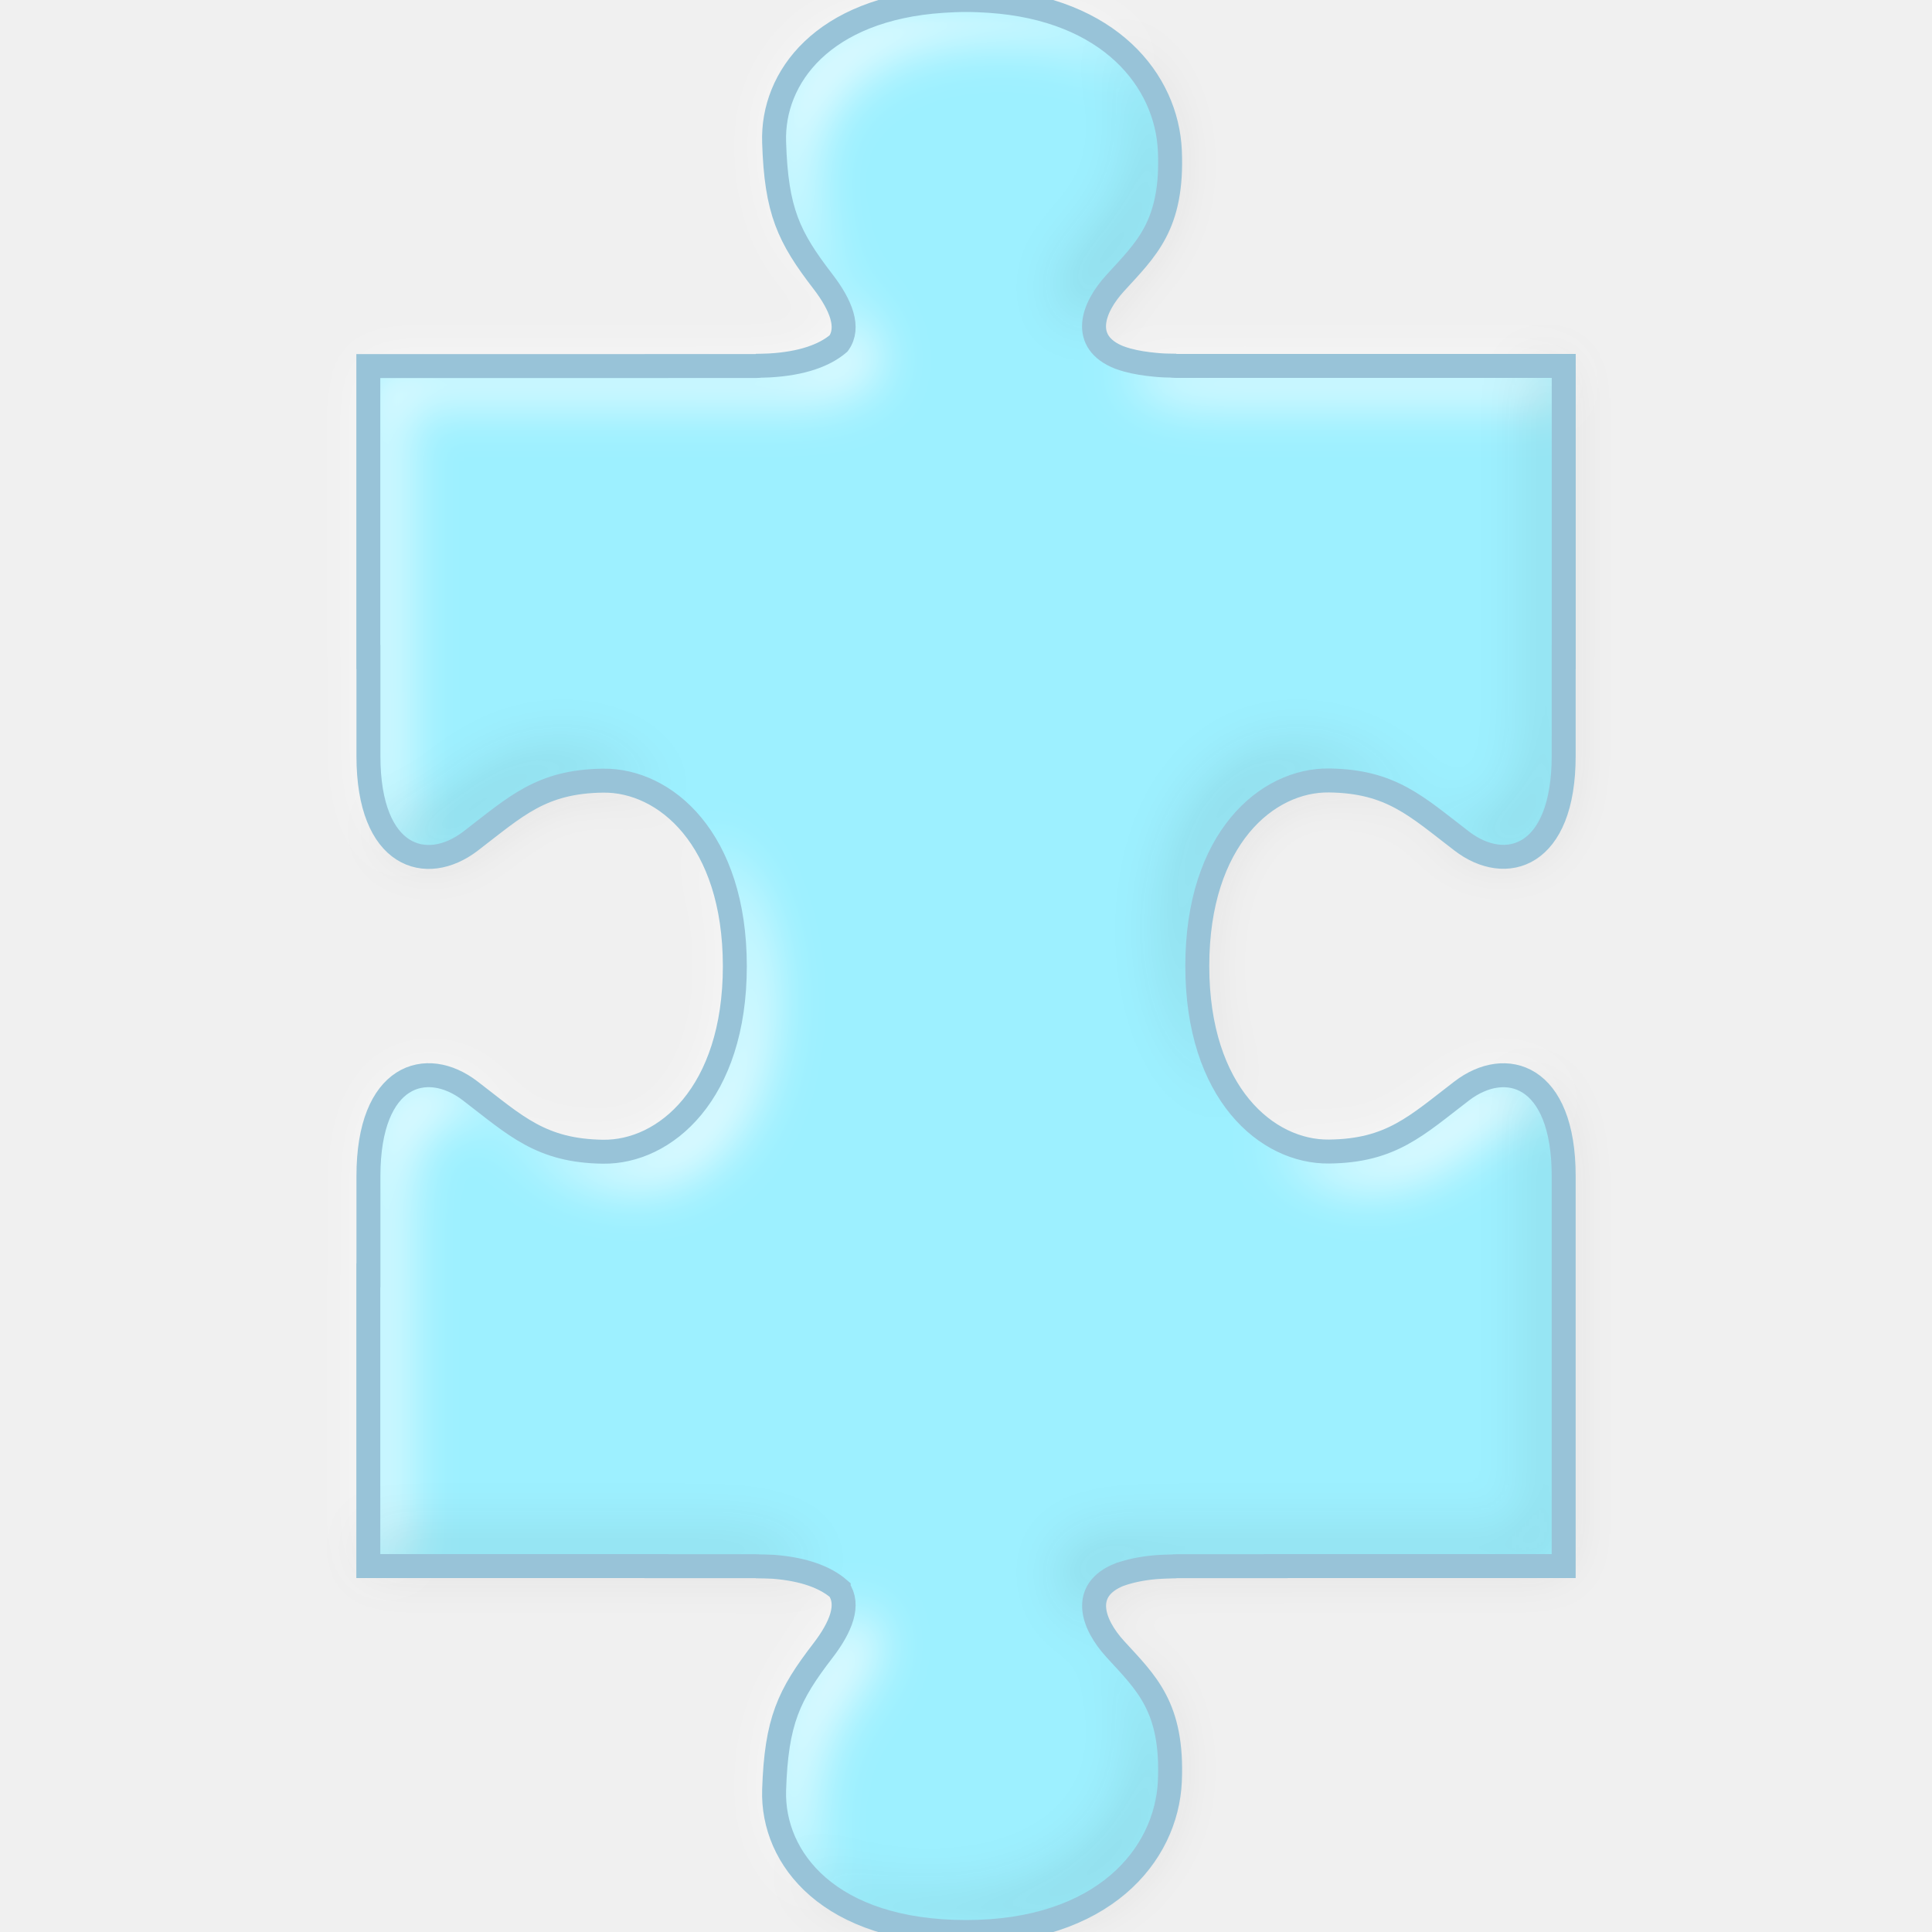
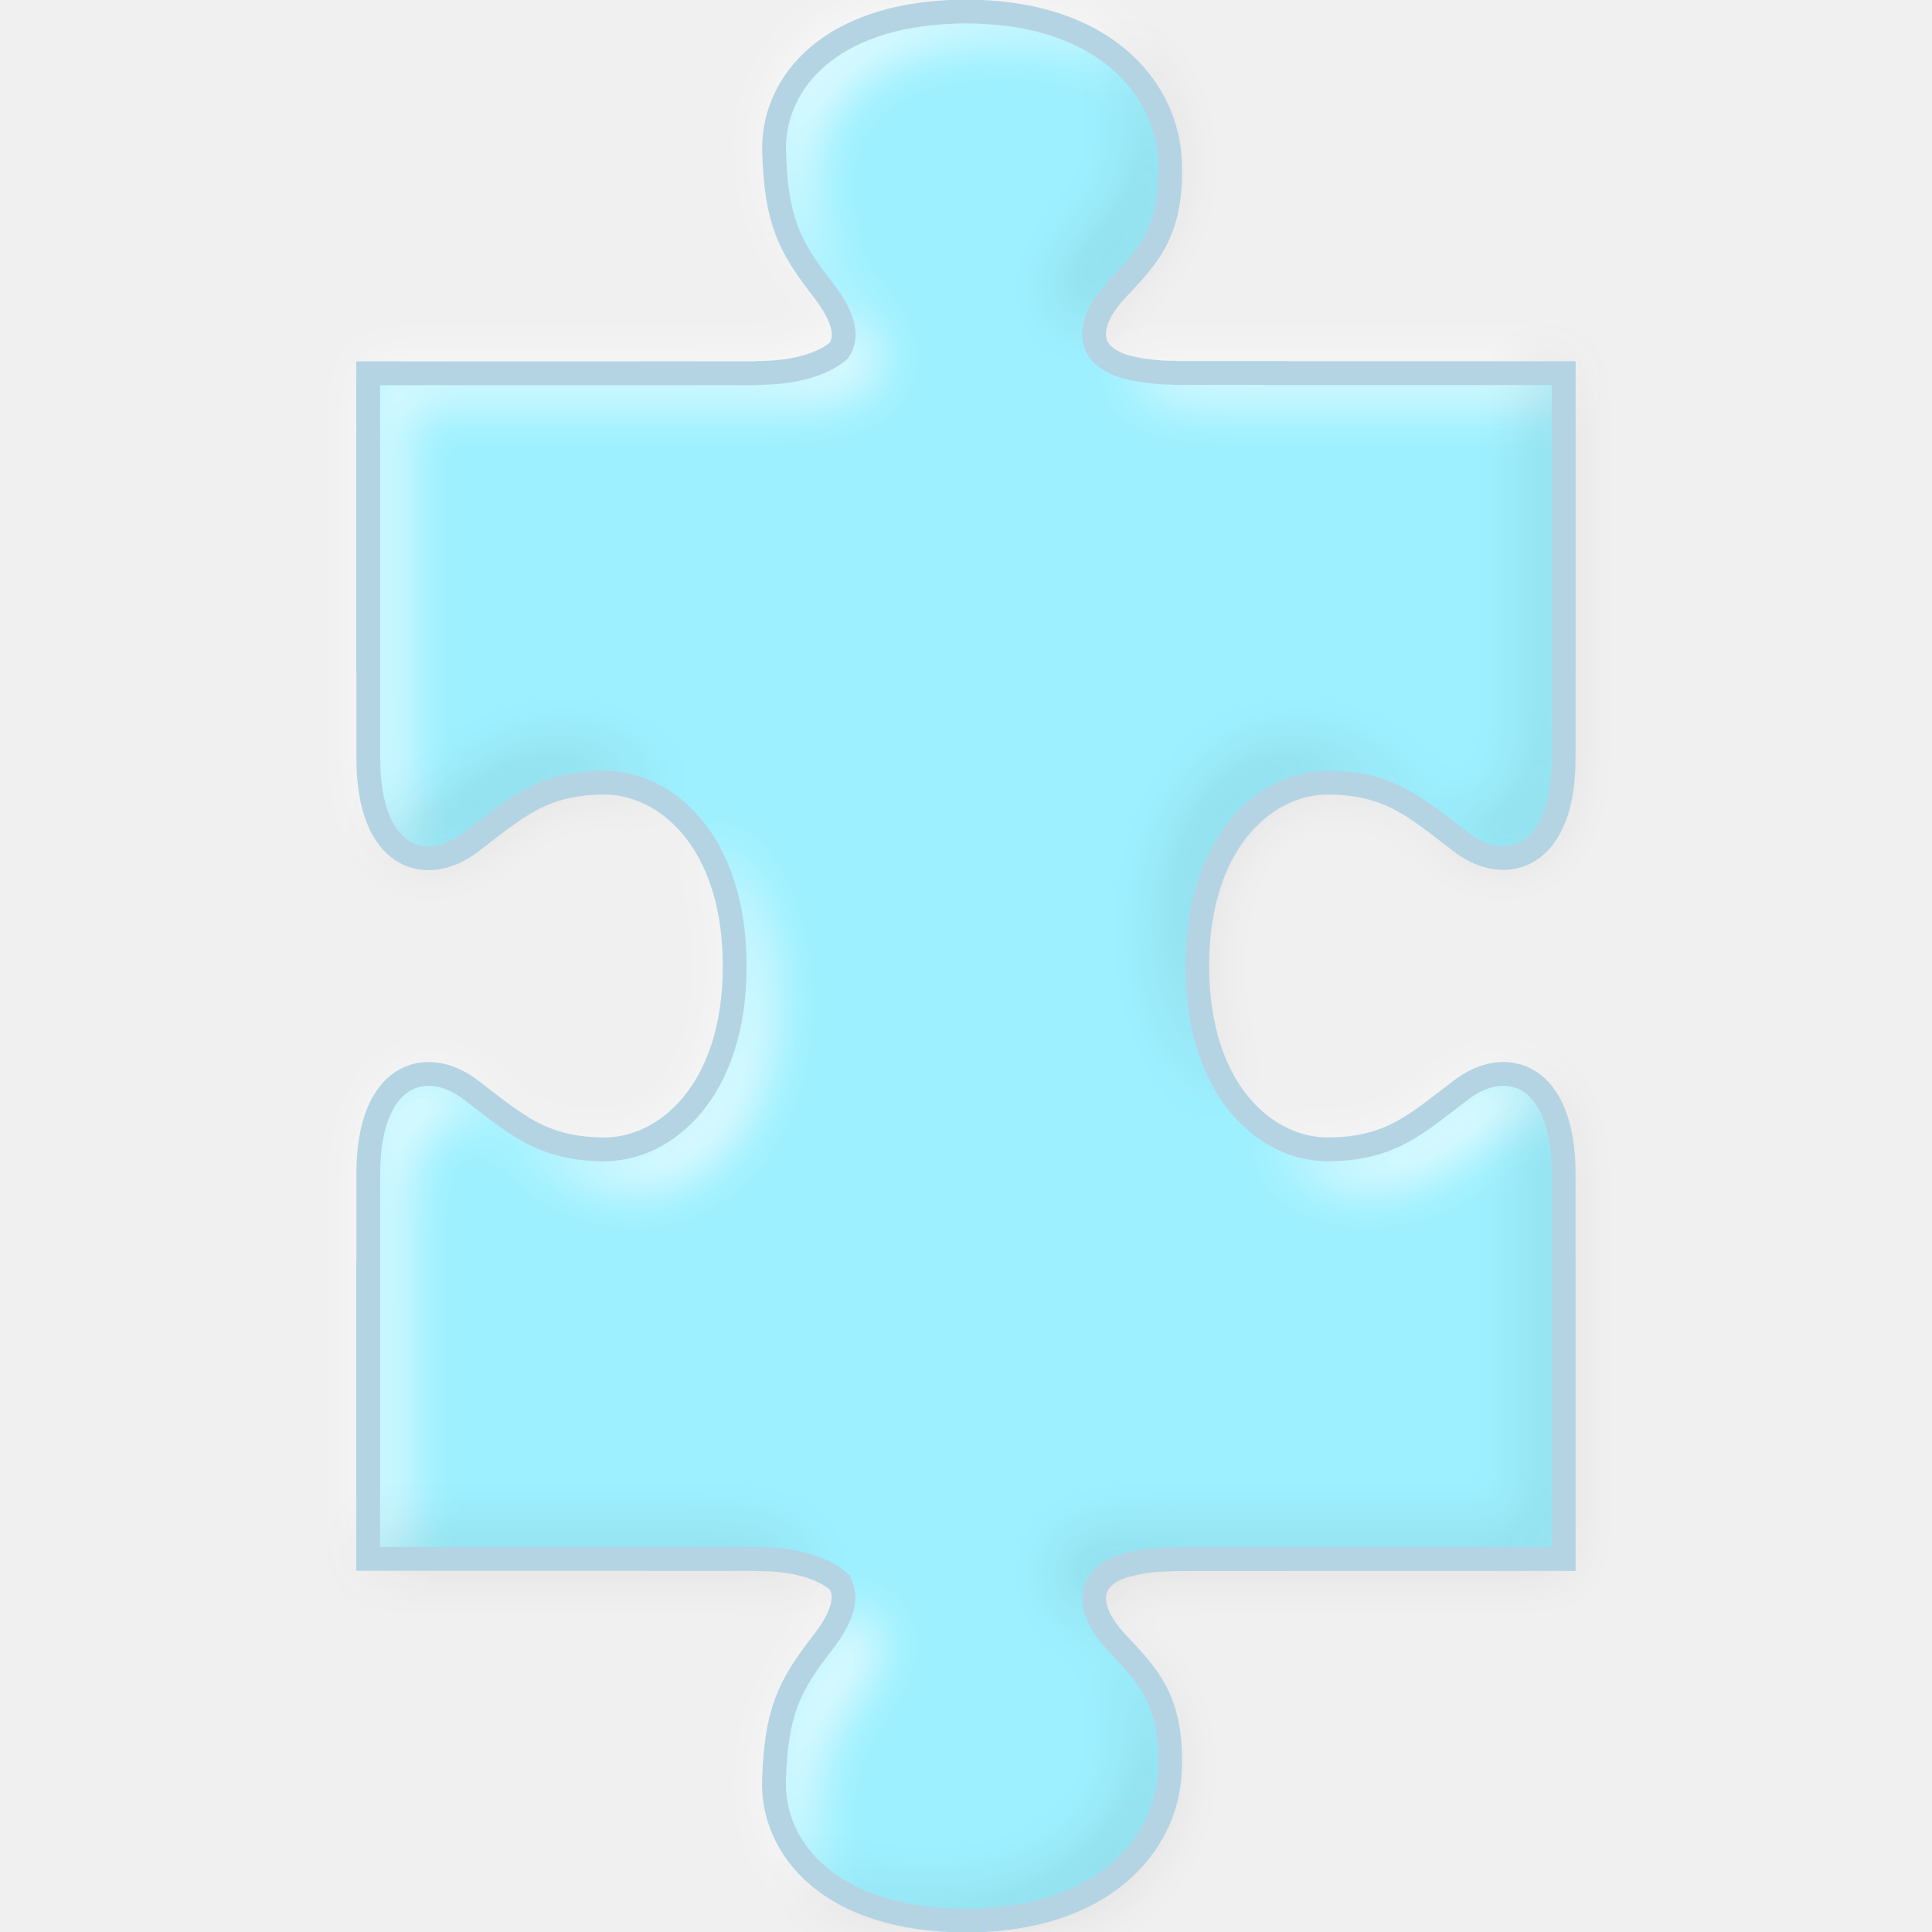
<svg xmlns="http://www.w3.org/2000/svg" width="16.13mm" height="16.13mm" viewBox="0 0 16.13 16.13" version="1.1" id="svg1">
  <defs id="defs1">
    <filter style="color-interpolation-filters:sRGB" id="filter1" x="-0.05" y="-0.032" width="1.1" height="1.063">
      <feGaussianBlur stdDeviation="0.209" id="feGaussianBlur1" />
    </filter>
    <filter style="color-interpolation-filters:sRGB" id="filter2" x="-0.05" y="-0.032" width="1.101" height="1.063">
      <feGaussianBlur stdDeviation="0.209" id="feGaussianBlur2" />
    </filter>
  </defs>
  <g id="layer1">
    <path id="rect1-43-7-0-4-3-1" style="color:#000000;fill:#9df0ff;fill-opacity:1;stroke:#df90a4;stroke-width:0;stroke-linecap:round;stroke-dasharray:none;stroke-opacity:1;paint-order:markers stroke fill;opacity:1" d="m 8.065,0 c -0.067,5.3500333e-5 -0.131,0.003 -0.193,0.007 -1.001,0.066 -1.427,0.639 -1.409,1.18 0.018,0.575 0.121,0.791 0.408,1.164 0.152,0.198 0.224,0.384 0.131,0.515 -2.14e-4,2.994e-4 -3.02e-4,7.347e-4 -5.17e-4,0.001 -0.117,0.1 -0.306,0.169 -0.578,0.184 -0.037,0.001 -0.073,0.003 -0.114,0.003 h 0.04 c -0.014,2.778e-4 -0.027,0.002 -0.041,0.002 H 5.479 v 5.168e-4 H 3.075 v 2.428 h 0.001 v 0.828 c 0,0.85 0.483,0.992 0.851,0.711 0.38,-0.291 0.589,-0.499 1.107,-0.506 0.518,-0.007 1.101,0.485 1.101,1.549 0,1.064 -0.583,1.556 -1.101,1.549 C 4.515,9.608 4.306,9.399 3.926,9.108 3.559,8.826 3.076,8.969 3.076,9.819 v 0.829 h -0.001 v 2.427 h 2.405 v 10e-4 h 0.829 c 0.011,0 0.02,8.82e-4 0.03,0.001 h -0.029 c 0.053,0 0.103,0.002 0.149,0.004 3.256e-4,2.5e-5 7.082e-4,-2.4e-5 0.001,0 9.294e-4,5.1e-5 0.002,4.66e-4 0.003,5.17e-4 0.252,0.02 0.428,0.088 0.539,0.183 v 5.16e-4 c 0.093,0.131 0.021,0.317 -0.131,0.515 -0.287,0.373 -0.389,0.589 -0.408,1.164 -0.018,0.575 0.463,1.186 1.602,1.186 1.14,9.16e-4 1.674,-0.638 1.702,-1.258 0.027,-0.62 -0.197,-0.821 -0.455,-1.103 -0.194,-0.212 -0.289,-0.494 0.034,-0.623 h 5.17e-4 c 0.085,-0.03 0.185,-0.052 0.303,-0.062 0.03,-0.002 0.061,-0.004 0.095,-0.005 0.002,-5.7e-5 0.003,5.5e-5 0.005,0 0.023,-6.91e-4 0.047,-0.002 0.072,-0.002 H 9.791 c 0.01,-1.51e-4 0.02,-0.001 0.03,-0.001 h 0.83 v -10e-4 h 2.404 V 10.647 H 13.055 V 9.819 c 0,-0.85 -0.483,-0.992 -0.851,-0.711 -0.38,0.291 -0.589,0.5 -1.107,0.506 -0.518,0.007 -1.101,-0.485 -1.101,-1.549 0,-1.064 0.583,-1.556 1.101,-1.549 0.518,0.007 0.727,0.215 1.107,0.506 0.368,0.282 0.851,0.139 0.851,-0.711 V 5.483 h 5.17e-4 V 3.055 H 10.651 V 3.055 H 9.821 c -0.015,0 -0.027,-0.001 -0.041,-0.002 h 0.041 c -0.022,0 -0.043,-4.981e-4 -0.064,-0.001 -0.013,-4.012e-4 -0.026,-3.963e-4 -0.039,-0.001 -0.024,-0.001 -0.047,-0.003 -0.069,-0.005 -0.086,-0.008 -0.164,-0.02 -0.233,-0.039 -3.22e-4,-9.04e-5 -7.12e-4,9.06e-5 -10e-4,0 -5.54e-4,-1.486e-4 -9.98e-4,-3.676e-4 -0.002,-5.168e-4 -0.024,-0.007 -0.046,-0.014 -0.068,-0.022 -1.51e-4,-5.3e-5 -3.65e-4,5.31e-5 -5.17e-4,0 C 9.022,2.856 9.118,2.573 9.312,2.362 9.57,2.079 9.794,1.879 9.767,1.258 9.741,0.674 9.266,0.074 8.258,0.007 8.196,0.003 8.132,-5.2100325e-5 8.065,-2.1000131e-6 Z" />
    <path id="rect1-43-7-0-4-3-1-1" style="color:#000000;fill:#9df0ff;fill-opacity:1;stroke:#df90a4;stroke-width:0;stroke-linecap:round;stroke-dasharray:none;stroke-opacity:1;paint-order:markers stroke fill" d="m 8.065,0 c -0.067,5.3500333e-5 -0.131,0.003 -0.193,0.007 -1.001,0.066 -1.427,0.639 -1.409,1.18 0.018,0.575 0.121,0.791 0.408,1.164 0.152,0.198 0.224,0.384 0.131,0.515 -2.14e-4,2.994e-4 -3.02e-4,7.347e-4 -5.17e-4,0.001 -0.117,0.1 -0.306,0.169 -0.578,0.184 -0.037,0.001 -0.073,0.003 -0.114,0.003 h 0.04 c -0.014,2.778e-4 -0.027,0.002 -0.041,0.002 H 5.479 v 5.168e-4 H 3.075 v 2.428 h 0.001 v 0.828 c 0,0.85 0.483,0.992 0.851,0.711 0.38,-0.291 0.589,-0.499 1.107,-0.506 0.518,-0.007 1.101,0.485 1.101,1.549 0,1.064 -0.583,1.556 -1.101,1.549 C 4.515,9.608 4.306,9.399 3.926,9.108 3.559,8.826 3.076,8.969 3.076,9.819 v 0.829 h -0.001 v 2.427 h 2.405 v 10e-4 h 0.829 c 0.011,0 0.02,8.82e-4 0.03,0.001 h -0.029 c 0.053,0 0.103,0.002 0.149,0.004 3.256e-4,2.5e-5 7.082e-4,-2.4e-5 0.001,0 9.294e-4,5.1e-5 0.002,4.66e-4 0.003,5.17e-4 0.252,0.02 0.428,0.088 0.539,0.183 v 5.16e-4 c 0.093,0.131 0.021,0.317 -0.131,0.515 -0.287,0.373 -0.389,0.589 -0.408,1.164 -0.018,0.575 0.463,1.186 1.602,1.186 1.14,9.16e-4 1.674,-0.638 1.702,-1.258 0.027,-0.62 -0.197,-0.821 -0.455,-1.103 -0.194,-0.212 -0.289,-0.494 0.034,-0.623 h 5.17e-4 c 0.085,-0.03 0.185,-0.052 0.303,-0.062 0.03,-0.002 0.061,-0.004 0.095,-0.005 0.002,-5.7e-5 0.003,5.5e-5 0.005,0 0.023,-6.91e-4 0.047,-0.002 0.072,-0.002 H 9.791 c 0.01,-1.51e-4 0.02,-0.001 0.03,-0.001 h 0.83 v -10e-4 h 2.404 V 10.647 H 13.055 V 9.819 c 0,-0.85 -0.483,-0.992 -0.851,-0.711 -0.38,0.291 -0.589,0.5 -1.107,0.506 -0.518,0.007 -1.101,-0.485 -1.101,-1.549 0,-1.064 0.583,-1.556 1.101,-1.549 0.518,0.007 0.727,0.215 1.107,0.506 0.368,0.282 0.851,0.139 0.851,-0.711 V 5.483 h 5.17e-4 V 3.055 H 10.651 V 3.055 H 9.821 c -0.015,0 -0.027,-0.001 -0.041,-0.002 h 0.041 c -0.022,0 -0.043,-4.981e-4 -0.064,-0.001 -0.013,-4.012e-4 -0.026,-3.963e-4 -0.039,-0.001 -0.024,-0.001 -0.047,-0.003 -0.069,-0.005 -0.086,-0.008 -0.164,-0.02 -0.233,-0.039 -3.22e-4,-9.04e-5 -7.12e-4,9.06e-5 -10e-4,0 -5.54e-4,-1.486e-4 -9.98e-4,-3.676e-4 -0.002,-5.168e-4 -0.024,-0.007 -0.046,-0.014 -0.068,-0.022 -1.51e-4,-5.3e-5 -3.65e-4,5.31e-5 -5.17e-4,0 C 9.022,2.856 9.118,2.573 9.312,2.362 9.57,2.079 9.794,1.879 9.767,1.258 9.741,0.674 9.266,0.074 8.258,0.007 8.196,0.003 8.132,-5.2100325e-5 8.065,-2.1000131e-6 Z" />
    <path id="rect1-43-7-0-4-3" style="color:#000000;fill:#ffffff;fill-opacity:1;stroke:#df90a4;stroke-width:0;stroke-linecap:round;stroke-dasharray:none;stroke-opacity:1;paint-order:markers stroke fill;filter:url(#filter2);opacity:0.8" d="M 8.065,0 C 7.998,5.3500279e-5 7.934,0.003 7.872,0.007 6.871,0.073 6.445,0.646 6.463,1.186 c 0.018,0.575 0.121,0.791 0.408,1.164 0.152,0.198 0.224,0.384 0.131,0.515 -2.14e-4,2.994e-4 -3.018e-4,7.382e-4 -5.168e-4,0.001 -0.117,0.1 -0.306,0.169 -0.578,0.184 -0.037,0.001 -0.073,0.003 -0.114,0.003 h 0.04 c -0.014,2.778e-4 -0.027,0.002 -0.041,0.002 H 5.479 v 5.168e-4 H 3.075 v 2.428 h 0.001 v 0.828 c 0,0.506 0.172,0.76 0.389,0.824 C 3.409,7.005 3.376,6.833 3.376,6.611 V 5.783 h -0.001 V 3.355 H 5.779 V 3.355 h 0.829 c 0.015,0 0.027,-0.001 0.041,-0.002 h -0.04 c 0.04,0 0.077,-0.001 0.114,-0.003 C 6.996,3.335 7.185,3.266 7.301,3.166 7.302,3.166 7.302,3.165 7.302,3.165 7.395,3.034 7.323,2.849 7.171,2.65 6.884,2.277 6.781,2.061 6.763,1.487 6.746,0.946 7.171,0.373 8.172,0.307 c 0.062,-0.004 0.127,-0.007 0.193,-0.007 0.067,-5e-5 0.131,0.003 0.193,0.007 0.422,0.028 0.75,0.151 0.992,0.326 C 9.318,0.304 8.894,0.049 8.258,0.007 8.196,0.003 8.132,-5.0000262e-5 8.065,0 Z m 1.37,3.012 c -0.005,0.11 0.052,0.211 0.21,0.273 h 5.168e-4 c 0.022,0.008 0.044,0.016 0.068,0.022 5.02e-4,1.492e-4 9.963e-4,3.681e-4 0.002,5.167e-4 2.88e-4,9.06e-5 7.116e-4,-9.04e-5 0.001,0 0.068,0.018 0.146,0.031 0.233,0.039 0.022,0.002 0.045,0.004 0.069,0.005 0.013,6.337e-4 0.026,6.324e-4 0.039,0.001 0.021,5.319e-4 0.042,0.001 0.064,0.001 h -0.041 c 0.014,2.8e-4 0.027,0.002 0.041,0.002 h 0.83 v 5.167e-4 h 2.104 v -0.3 H 10.651 V 3.055 H 9.821 c -0.015,0 -0.027,-0.001 -0.041,-0.002 h 0.041 c -0.022,0 -0.043,-5.016e-4 -0.064,-0.001 -0.013,-4.012e-4 -0.026,-3.998e-4 -0.039,-0.001 -0.024,-0.001 -0.047,-0.003 -0.069,-0.005 -0.079,-0.007 -0.149,-0.019 -0.213,-0.035 z m -3.595,3.962 c 0.176,0.254 0.294,0.614 0.294,1.091 0,1.064 -0.583,1.556 -1.101,1.549 C 4.515,9.608 4.306,9.399 3.926,9.108 3.559,8.826 3.076,8.969 3.076,9.819 v 0.829 h -0.001 v 2.427 h 0.3 v -2.127 h 0.001 v -0.829 c 0,-0.85 0.483,-0.992 0.851,-0.711 0.38,0.291 0.589,0.5 1.107,0.506 0.518,0.007 1.101,-0.485 1.101,-1.549 0,-0.715 -0.264,-1.171 -0.594,-1.392 z m 6.723,2.003 c -0.119,-0.003 -0.245,0.043 -0.36,0.131 -0.38,0.291 -0.589,0.5 -1.107,0.506 -0.17,0.002 -0.346,-0.05 -0.507,-0.158 0.217,0.312 0.522,0.462 0.808,0.458 0.518,-0.007 0.727,-0.215 1.107,-0.506 0.148,-0.114 0.315,-0.157 0.462,-0.114 -0.09,-0.214 -0.239,-0.313 -0.402,-0.318 z M 7.041,13.433 c -0.012,0.104 -0.076,0.223 -0.171,0.347 -0.287,0.373 -0.389,0.589 -0.408,1.164 -0.01,0.324 0.138,0.66 0.475,0.891 -0.124,-0.183 -0.181,-0.389 -0.175,-0.591 0.018,-0.575 0.121,-0.791 0.408,-1.164 0.152,-0.198 0.224,-0.384 0.131,-0.515 v -5.16e-4 c -0.064,-0.055 -0.152,-0.099 -0.26,-0.132 z" />
    <path id="rect1-43-7-0-4-3-5" style="color:#000000;opacity:0.1;mix-blend-mode:normal;fill:#1a1a1a;fill-opacity:1;stroke:#df90a4;stroke-width:0;stroke-linecap:round;stroke-dasharray:none;stroke-opacity:1;paint-order:markers stroke fill;filter:url(#filter1)" d="m 9.25,0.333 c 0.136,0.192 0.208,0.41 0.217,0.625 0.027,0.62 -0.197,0.821 -0.455,1.103 -0.194,0.212 -0.289,0.495 0.034,0.624 h 5.17e-4 c 0.022,0.008 0.044,0.016 0.068,0.022 5.02e-4,1.492e-4 9.96e-4,3.682e-4 0.002,5.168e-4 2.88e-4,9.06e-5 7.12e-4,-9.04e-5 10e-4,0 0.006,0.002 0.013,0.003 0.019,0.004 0.005,-0.115 0.077,-0.242 0.176,-0.35 0.259,-0.282 0.483,-0.483 0.455,-1.103 -0.015,-0.339 -0.183,-0.683 -0.517,-0.926 z M 12.755,3.055 v 2.128 h -5.17e-4 v 0.828 c 0,0.85 -0.483,0.992 -0.851,0.711 C 11.525,6.431 11.316,6.223 10.797,6.216 10.279,6.209 9.696,6.701 9.696,7.765 c 0,0.714 0.263,1.169 0.592,1.39 C 10.113,8.902 9.996,8.541 9.996,8.065 c 0,-1.064 0.583,-1.556 1.101,-1.549 0.518,0.007 0.727,0.215 1.107,0.506 0.368,0.282 0.851,0.139 0.851,-0.711 V 5.483 h 5.17e-4 V 3.055 Z M 4.734,6.216 C 4.215,6.223 4.006,6.431 3.627,6.722 3.478,6.836 3.311,6.879 3.164,6.835 3.32,7.205 3.655,7.23 3.926,7.022 4.306,6.731 4.515,6.523 5.033,6.516 c 0.171,-0.002 0.348,0.051 0.51,0.159 C 5.326,6.361 5.02,6.212 4.734,6.216 Z m 7.933,2.779 c 0.055,0.13 0.088,0.303 0.088,0.524 v 0.829 h 5.17e-4 v 2.427 h -2.404 v 10e-4 H 9.521 c -0.011,0 -0.02,8.82e-4 -0.03,0.001 h 0.03 c -0.025,0 -0.049,8.59e-4 -0.072,0.002 -0.002,5.5e-5 -0.003,-5.7e-5 -0.005,0 -0.033,0.001 -0.064,0.003 -0.095,0.005 -0.118,0.01 -0.218,0.032 -0.303,0.062 h -5.18e-4 c -0.323,0.128 -0.228,0.411 -0.034,0.623 0.259,0.282 0.483,0.483 0.455,1.103 -0.027,0.62 -0.562,1.259 -1.702,1.258 -0.497,-4e-4 -0.869,-0.117 -1.129,-0.296 0.228,0.338 0.689,0.595 1.429,0.596 1.14,9.16e-4 1.674,-0.638 1.702,-1.258 0.027,-0.62 -0.197,-0.821 -0.455,-1.103 -0.194,-0.212 -0.289,-0.494 0.034,-0.623 h 5.16e-4 c 0.085,-0.03 0.185,-0.052 0.303,-0.062 0.03,-0.002 0.061,-0.004 0.095,-0.005 0.002,-5.7e-5 0.003,5.5e-5 0.005,0 0.023,-6.91e-4 0.047,-0.002 0.072,-0.002 h -0.03 c 0.01,-1.51e-4 0.02,-10e-4 0.03,-10e-4 h 0.83 v -0.001 h 2.404 v -2.427 h -5.17e-4 V 9.819 c 0,-0.506 -0.172,-0.759 -0.388,-0.824 z M 3.075,12.775 v 0.3 h 2.405 v 10e-4 h 0.829 c 0.011,0 0.02,9.15e-4 0.03,10e-4 h -0.029 c 0.053,0 0.103,0.002 0.149,0.004 3.26e-4,2.5e-5 7.12e-4,-2.4e-5 0.001,0 9.3e-4,5.1e-5 0.002,4.66e-4 0.003,5.17e-4 0.107,0.008 0.198,0.027 0.279,0.051 0.007,-0.062 -0.005,-0.119 -0.04,-0.168 v -5.16e-4 c -0.111,-0.095 -0.287,-0.163 -0.539,-0.183 -9.2e-4,-5.1e-5 -0.002,-4.66e-4 -0.003,-5.17e-4 -3.22e-4,-2.4e-5 -7.08e-4,2.5e-5 -0.001,0 -0.047,-0.003 -0.096,-0.004 -0.149,-0.004 h 0.029 c -0.01,-1.18e-4 -0.02,-5.17e-4 -0.03,-5.17e-4 h -0.829 v -0.001 z" />
-     <path id="rect1-43-7-0-4-3-1-14" style="color:#000000;fill:none;fill-opacity:1;stroke:#98c3d8;stroke-width:0.2;stroke-linecap:round;stroke-dasharray:none;stroke-opacity:1;paint-order:markers stroke fill" d="m 8.065,0 c -0.067,5.3500333e-5 -0.131,0.003 -0.193,0.007 -1.001,0.066 -1.427,0.639 -1.409,1.18 0.018,0.575 0.121,0.791 0.408,1.164 0.152,0.198 0.224,0.384 0.131,0.515 -2.14e-4,2.994e-4 -3.02e-4,7.347e-4 -5.17e-4,0.001 -0.117,0.1 -0.306,0.169 -0.578,0.184 -0.037,0.001 -0.073,0.003 -0.114,0.003 h 0.04 c -0.014,2.778e-4 -0.027,0.002 -0.041,0.002 H 5.479 v 5.168e-4 H 3.075 v 2.428 h 0.001 v 0.828 c 0,0.85 0.483,0.992 0.851,0.711 0.38,-0.291 0.589,-0.499 1.107,-0.506 0.518,-0.007 1.101,0.485 1.101,1.549 0,1.064 -0.583,1.556 -1.101,1.549 C 4.515,9.608 4.306,9.399 3.926,9.108 3.559,8.826 3.076,8.969 3.076,9.819 v 0.829 h -0.001 v 2.427 h 2.405 v 10e-4 h 0.829 c 0.011,0 0.02,8.82e-4 0.03,0.001 h -0.029 c 0.053,0 0.103,0.002 0.149,0.004 3.256e-4,2.5e-5 7.082e-4,-2.4e-5 0.001,0 9.294e-4,5.1e-5 0.002,4.66e-4 0.003,5.17e-4 0.252,0.02 0.428,0.088 0.539,0.183 v 5.16e-4 c 0.093,0.131 0.021,0.317 -0.131,0.515 -0.287,0.373 -0.389,0.589 -0.408,1.164 -0.018,0.575 0.463,1.186 1.602,1.186 1.14,9.16e-4 1.674,-0.638 1.702,-1.258 0.027,-0.62 -0.197,-0.821 -0.455,-1.103 -0.194,-0.212 -0.289,-0.494 0.034,-0.623 h 5.17e-4 c 0.085,-0.03 0.185,-0.052 0.303,-0.062 0.03,-0.002 0.061,-0.004 0.095,-0.005 0.002,-5.7e-5 0.003,5.5e-5 0.005,0 0.023,-6.91e-4 0.047,-0.002 0.072,-0.002 H 9.791 c 0.01,-1.51e-4 0.02,-0.001 0.03,-0.001 h 0.83 v -10e-4 h 2.404 V 10.647 H 13.055 V 9.819 c 0,-0.85 -0.483,-0.992 -0.851,-0.711 -0.38,0.291 -0.589,0.5 -1.107,0.506 -0.518,0.007 -1.101,-0.485 -1.101,-1.549 0,-1.064 0.583,-1.556 1.101,-1.549 0.518,0.007 0.727,0.215 1.107,0.506 0.368,0.282 0.851,0.139 0.851,-0.711 V 5.483 h 5.17e-4 V 3.055 H 10.651 V 3.055 H 9.821 c -0.015,0 -0.027,-0.001 -0.041,-0.002 h 0.041 c -0.022,0 -0.043,-4.981e-4 -0.064,-0.001 -0.013,-4.012e-4 -0.026,-3.963e-4 -0.039,-0.001 -0.024,-0.001 -0.047,-0.003 -0.069,-0.005 -0.086,-0.008 -0.164,-0.02 -0.233,-0.039 -3.22e-4,-9.04e-5 -7.12e-4,9.06e-5 -10e-4,0 -5.54e-4,-1.486e-4 -9.98e-4,-3.676e-4 -0.002,-5.168e-4 -0.024,-0.007 -0.046,-0.014 -0.068,-0.022 -1.51e-4,-5.3e-5 -3.65e-4,5.31e-5 -5.17e-4,0 C 9.022,2.856 9.118,2.573 9.312,2.362 9.57,2.079 9.794,1.879 9.767,1.258 9.741,0.674 9.266,0.074 8.258,0.007 8.196,0.003 8.132,-5.2100325e-5 8.065,-2.1000131e-6 Z" />
+     <path id="rect1-43-7-0-4-3-1-14" style="color:#000000;fill:none;fill-opacity:1;stroke:#b5d4e3;stroke-width:0.199;stroke-linecap:round;stroke-dasharray:none;stroke-opacity:1;paint-order:markers stroke fill" d="M 8.065,0.096 C 7.998,0.096 7.934,0.099 7.872,0.103 6.871,0.168 6.445,0.734 6.463,1.269 c 0.018,0.568 0.121,0.781 0.408,1.15 0.152,0.196 0.225,0.379 0.131,0.509 -2.14e-4,2.959e-4 -3.02e-4,7.26e-4 -5.171e-4,0.001 -0.117,0.098 -0.306,0.167 -0.578,0.182 -0.037,0.001 -0.073,0.003 -0.114,0.003 h 0.04 c -0.014,2.745e-4 -0.027,0.002 -0.041,0.002 H 5.479 v 5.106e-4 H 3.074 v 2.399 h 0.001 v 0.818 c 0,0.84 0.483,0.981 0.851,0.702 C 4.306,6.747 4.515,6.541 5.033,6.534 c 0.518,-0.007 1.101,0.479 1.101,1.531 0,1.052 -0.583,1.538 -1.101,1.531 C 4.515,9.589 4.306,9.383 3.926,9.096 3.558,8.817 3.075,8.958 3.075,9.798 v 0.819 h -0.001 v 2.398 h 2.405 v 9.88e-4 H 6.308 c 0.011,0 0.02,8.72e-4 0.03,9.88e-4 h -0.029 c 0.053,0 0.103,0.002 0.149,0.004 3.257e-4,2.5e-5 7.083e-4,-2.3e-5 0.001,0 9.295e-4,5.1e-5 0.002,4.61e-4 0.003,5.11e-4 0.252,0.019 0.428,0.087 0.539,0.181 v 5.1e-4 c 0.093,0.129 0.021,0.313 -0.131,0.509 -0.287,0.369 -0.389,0.582 -0.408,1.15 -0.018,0.568 0.463,1.171 1.603,1.172 1.14,9.05e-4 1.675,-0.63 1.702,-1.243 0.027,-0.613 -0.197,-0.811 -0.455,-1.09 -0.194,-0.209 -0.289,-0.488 0.034,-0.615 h 5.17e-4 c 0.085,-0.029 0.185,-0.051 0.303,-0.061 0.03,-0.002 0.061,-0.004 0.095,-0.005 0.002,-5.7e-5 0.003,5.4e-5 0.005,0 0.023,-6.83e-4 0.047,-0.002 0.072,-0.002 H 9.791 c 0.01,-1.5e-4 0.02,-9.88e-4 0.03,-9.88e-4 h 0.83 v -9.88e-4 h 2.404 v -2.398 h -5.12e-4 V 9.798 c 0,-0.84 -0.483,-0.981 -0.851,-0.702 -0.38,0.288 -0.589,0.494 -1.107,0.5 -0.518,0.007 -1.101,-0.479 -1.101,-1.531 0,-1.052 0.583,-1.538 1.101,-1.531 0.518,0.007 0.727,0.212 1.107,0.5 0.368,0.278 0.851,0.137 0.851,-0.702 V 5.514 h 5.17e-4 V 3.115 H 10.651 V 3.114 H 9.821 c -0.015,0 -0.027,-0.001 -0.041,-0.002 h 0.041 c -0.022,0 -0.043,-4.922e-4 -0.064,-0.001 -0.013,-3.964e-4 -0.026,-3.915e-4 -0.039,-0.001 -0.024,-0.001 -0.047,-0.003 -0.069,-0.005 -0.086,-0.008 -0.164,-0.02 -0.233,-0.038 -3.221e-4,-8.93e-5 -7.121e-4,8.95e-5 -0.001,0 -5.54e-4,-1.468e-4 -9.981e-4,-3.632e-4 -0.002,-5.106e-4 -0.024,-0.006 -0.046,-0.014 -0.068,-0.022 -1.511e-4,-5.24e-5 -3.651e-4,5.24e-5 -5.171e-4,0 C 9.022,2.919 9.118,2.639 9.312,2.43 9.571,2.151 9.794,1.952 9.767,1.34 9.741,0.763 9.266,0.169 8.259,0.103 8.196,0.099 8.132,0.096 8.065,0.096 Z" />
  </g>
</svg>
